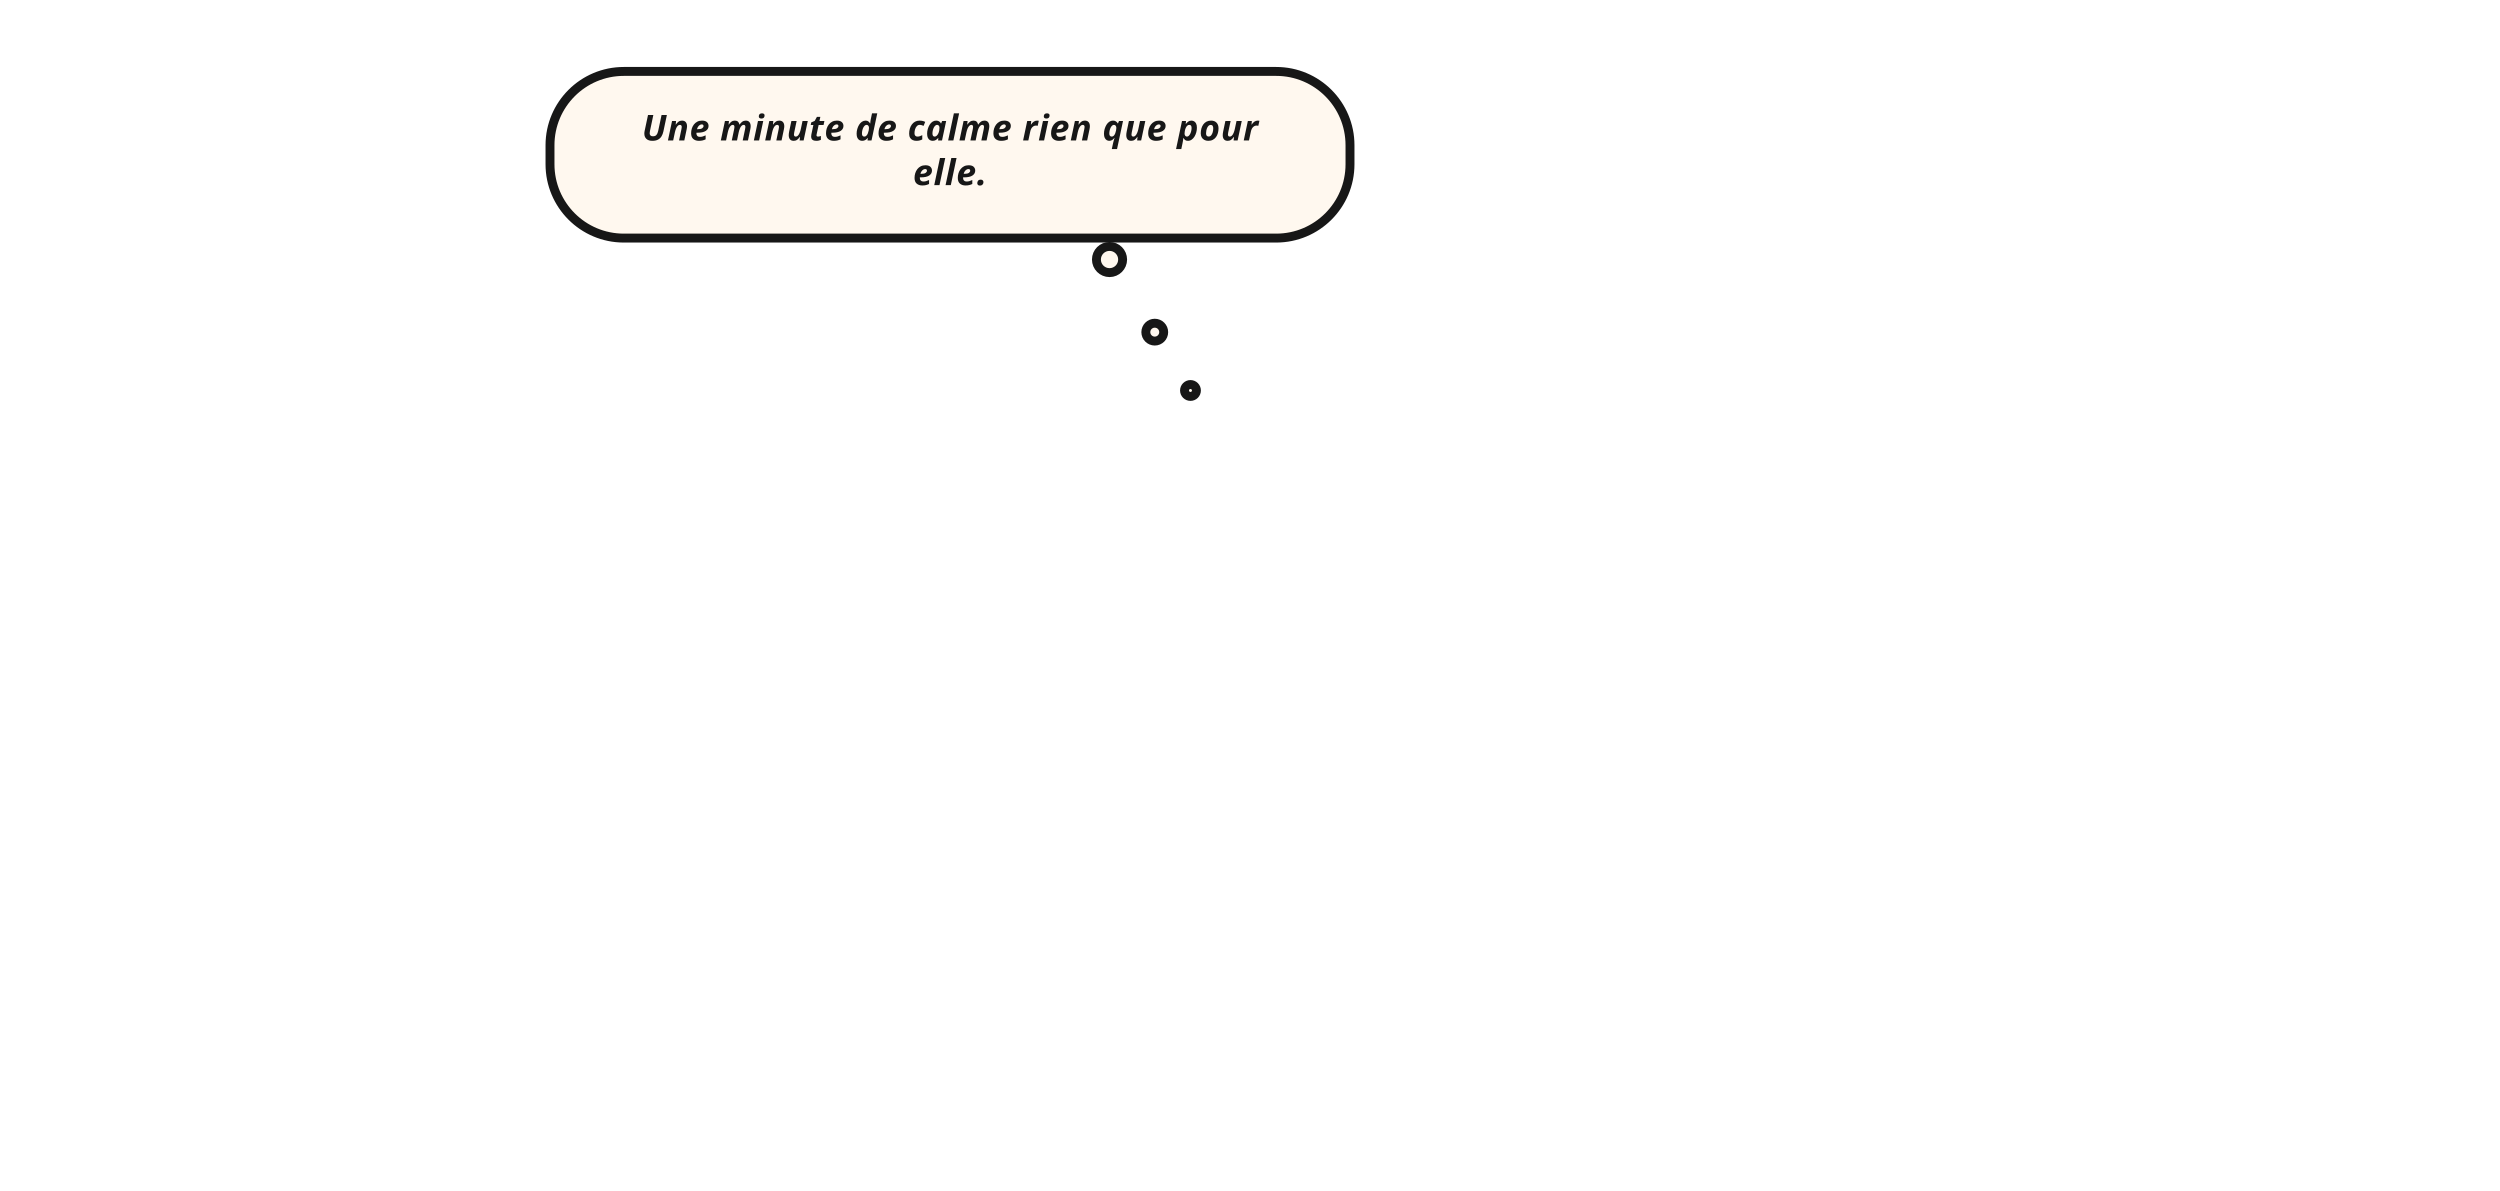
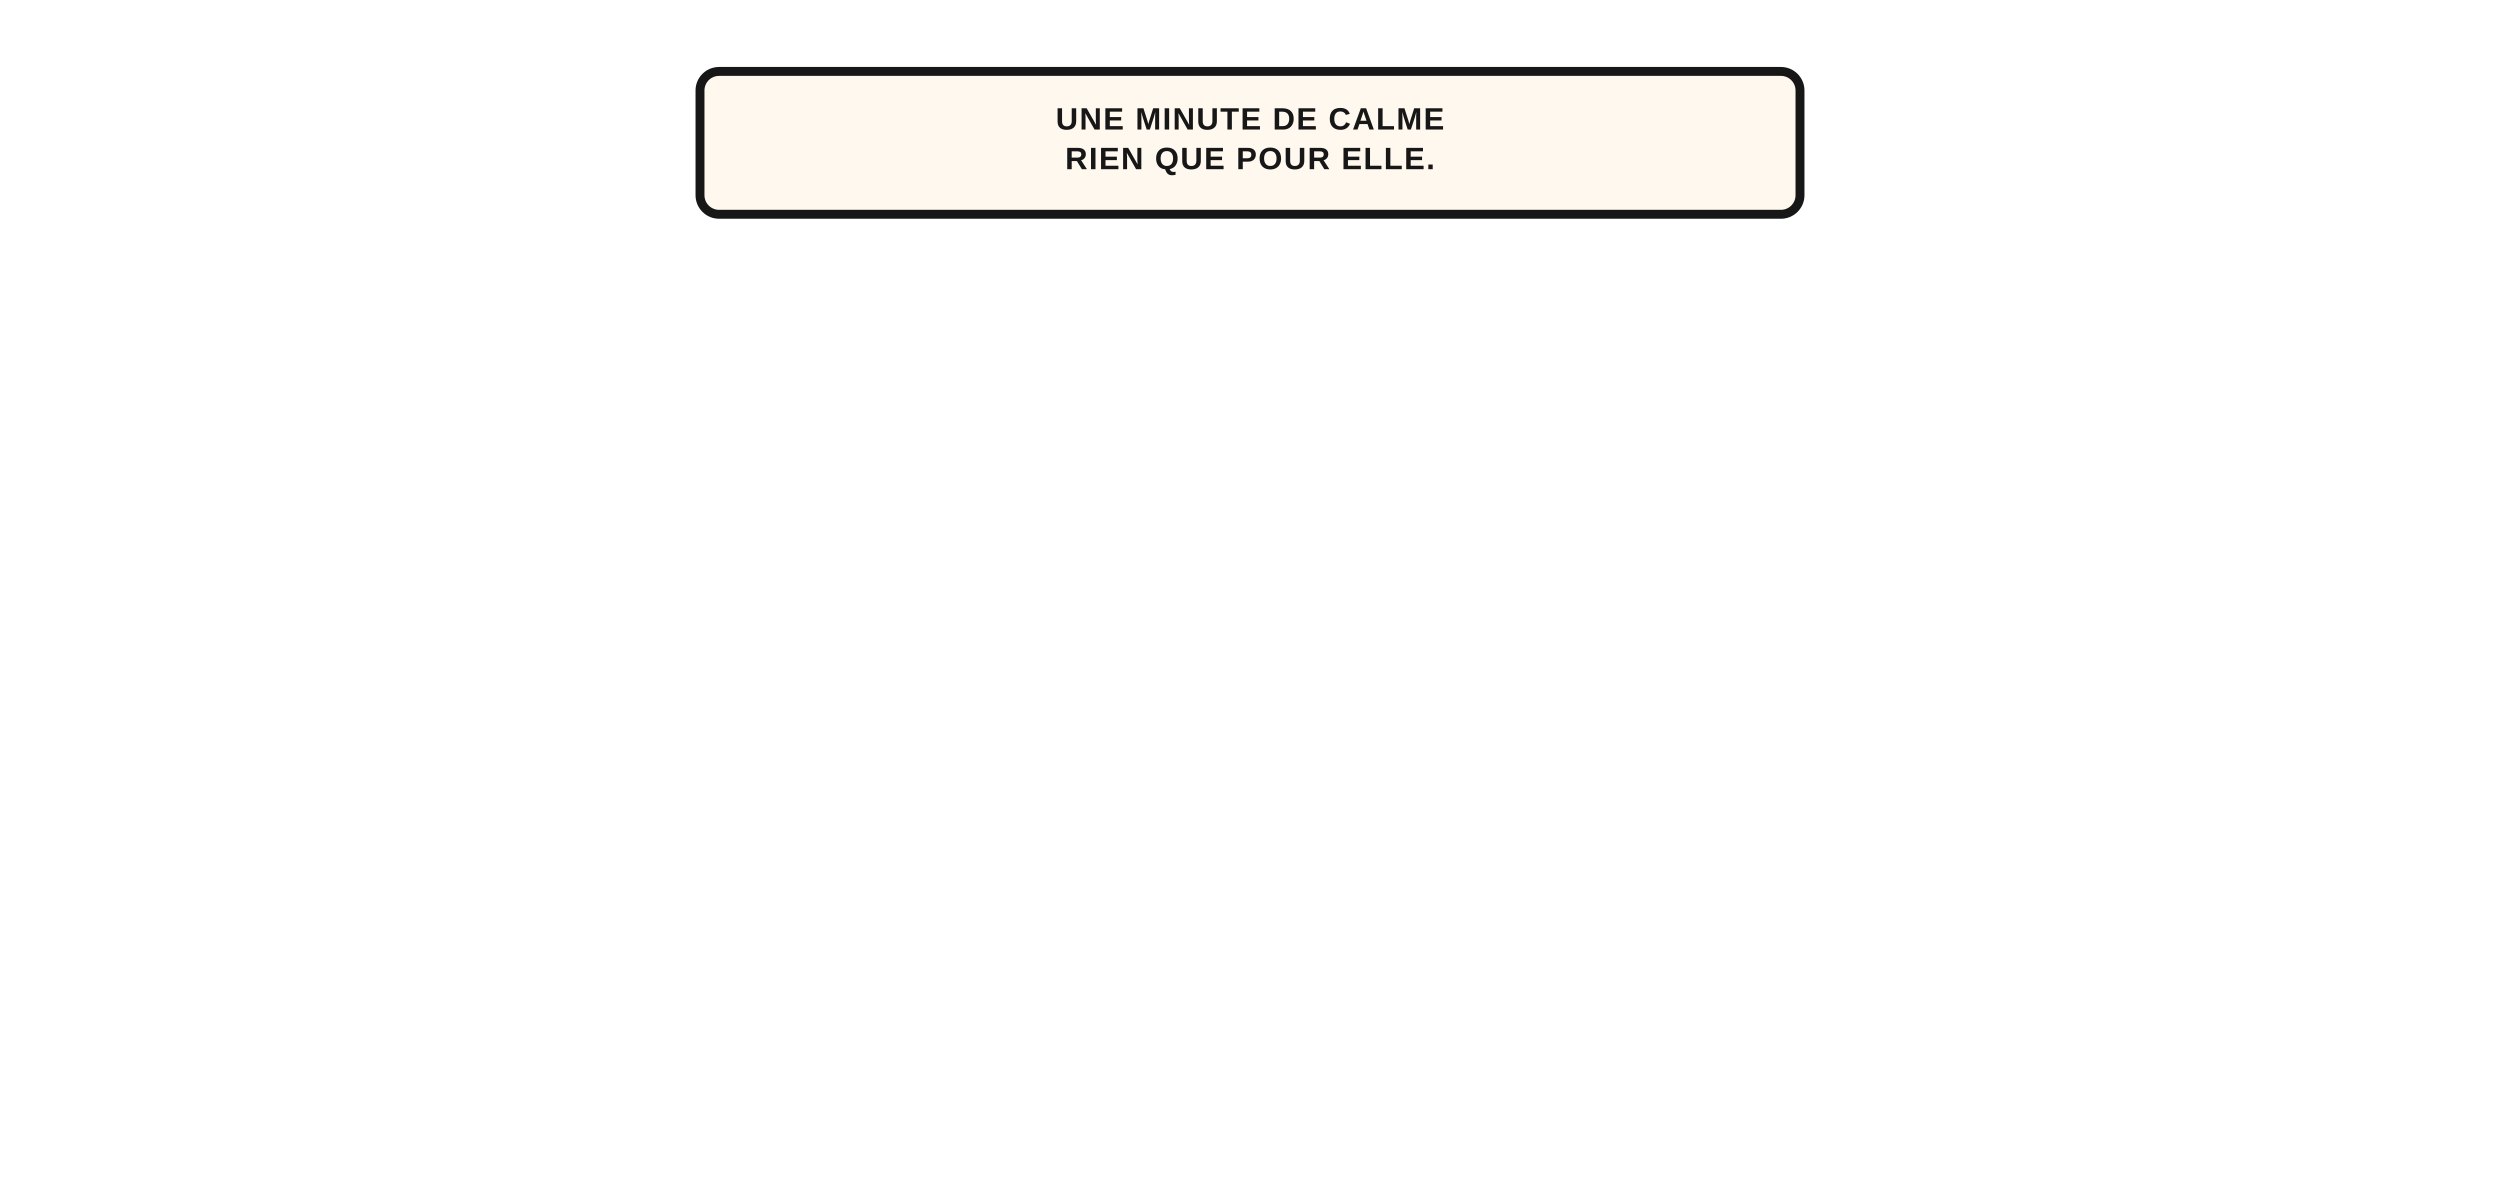
<svg xmlns="http://www.w3.org/2000/svg" width="2100" height="1000" viewBox="0 0 2100 1000">
-   <path d="M 524 60 L 1072 60 A 62 62 0 0 1 1134 122 L 1134 138 A 62 62 0 0 1 1072 200 L 524 200 A 62 62 0 0 1 462 138 L 462 122 A 62 62 0 0 1 524 60 Z" fill="#FFF8EF" stroke="#171717" stroke-width="7.5" stroke-linejoin="round" stroke-linecap="round" />
-   <circle cx="932" cy="218" r="11" fill="#FFF8EF" stroke="#171717" stroke-width="7.5" />
-   <circle cx="970" cy="279" r="7.5" fill="#FFF8EF" stroke="#171717" stroke-width="7.5" />
-   <circle cx="1000" cy="328" r="5" fill="#FFF8EF" stroke="#171717" stroke-width="7.5" />
-   <text x="798" y="118" text-anchor="middle" font-family="'Libre Franklin', 'Comic Neue', Arial Black, sans-serif" font-size="30" font-weight="800" font-style="italic" fill="#171717" letter-spacing="0.6">Une minute de calme rien que pour</text>
-   <text x="798" y="155.5" text-anchor="middle" font-family="'Libre Franklin', 'Comic Neue', Arial Black, sans-serif" font-size="30" font-weight="800" font-style="italic" fill="#171717" letter-spacing="0.6">elle.</text>
+   <rect x="588" y="60" width="924" height="120" rx="16" ry="16" fill="#FFF8EF" stroke="#171717" stroke-width="7.5" stroke-linejoin="round" />
+   <text x="1050" y="108.82" text-anchor="middle" font-family="'Libre Franklin', 'Helvetica Neue', Arial, sans-serif" font-size="26" font-weight="800" fill="#171717" letter-spacing="1.2">UNE MINUTE DE CALME</text>
+   <text x="1050" y="142.1" text-anchor="middle" font-family="'Libre Franklin', 'Helvetica Neue', Arial, sans-serif" font-size="26" font-weight="800" fill="#171717" letter-spacing="1.2">RIEN QUE POUR ELLE.</text>
</svg>
